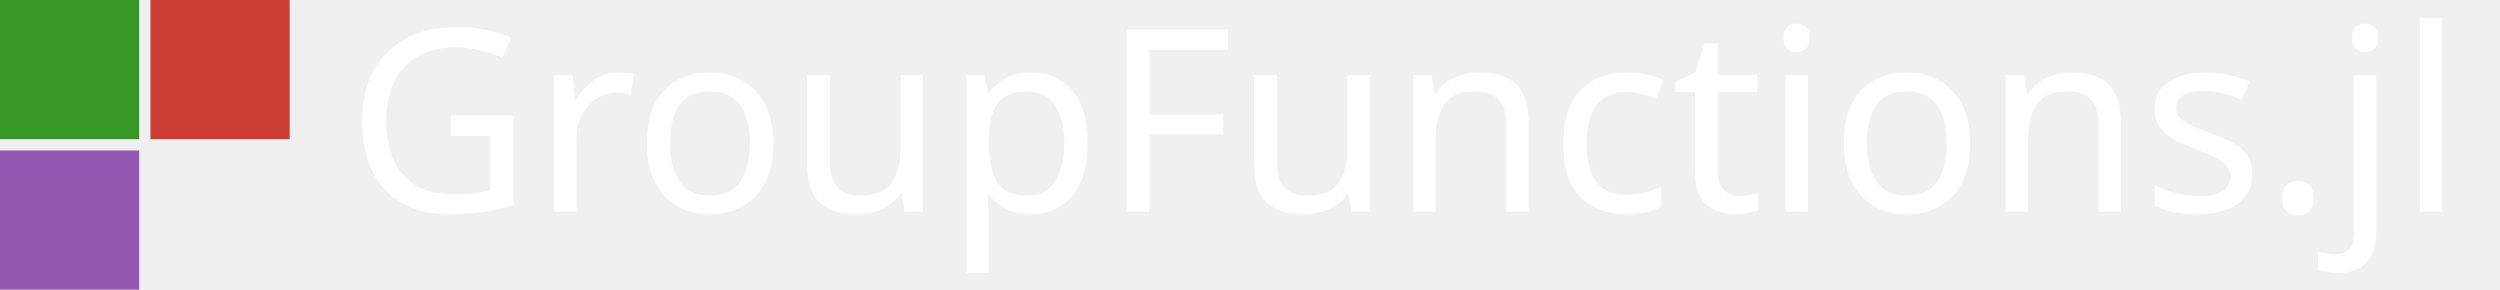
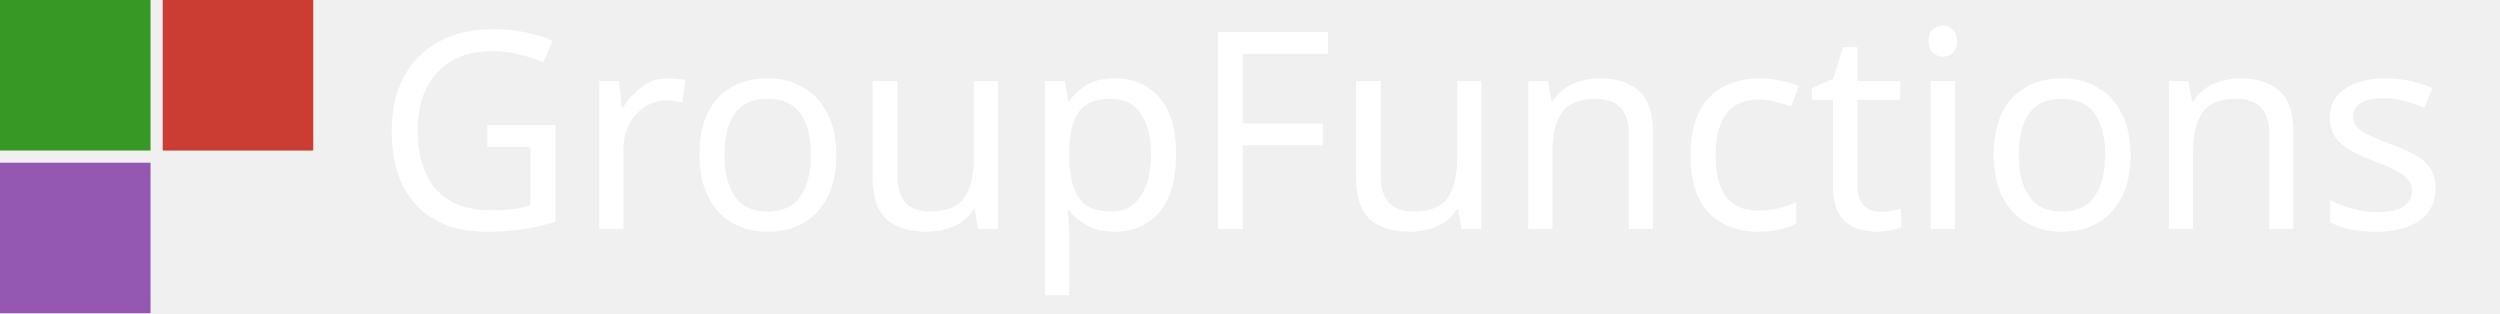
- <svg xmlns="http://www.w3.org/2000/svg" width="138.29mm" height="16.022mm" viewBox="0 0 138.29 16.022" version="1.1" id="svg1" xml:space="preserve">
+ <svg xmlns="http://www.w3.org/2000/svg" width="127.886mm" height="16.022mm" viewBox="0 0 127.886 16.022" version="1.1" id="svg1" xml:space="preserve">
  <defs id="defs1" />
  <g id="layer1" transform="translate(-90.47477,-165.6799)">
    <g id="g82" transform="translate(-213.2851,-164.0248)">
      <rect style="fill:#cb3c33;fill-opacity:1;stroke:none;stroke-width:0.035" id="rect47" width="7.7" height="7.7" x="312.083" y="329.705" />
      <rect style="fill:#389826;fill-opacity:1;stroke:none;stroke-width:0.035" id="rect48" width="7.7" height="7.7" x="303.76" y="329.705" />
      <rect style="fill:#9558b2;fill-opacity:1;stroke:none;stroke-width:0.035" id="rect49" width="7.7" height="7.7" x="303.76" y="338.028" />
    </g>
    <text xml:space="preserve" style="font-style:normal;font-variant:normal;font-weight:normal;font-stretch:normal;font-size:14.111px;font-family:'Tamil MN';-inkscape-font-specification:'Tamil MN';text-align:justify;writing-mode:lr-tb;direction:ltr;text-anchor:start;fill:#ffffff;fill-opacity:1;stroke:none;stroke-width:0.12;stroke-dasharray:none" x="109.654" y="177.391" id="text49">
-       <tspan id="tspan49" style="font-size:14.111px;fill:#ffffff;fill-opacity:1;stroke-width:0.12;stroke-dasharray:none" x="109.654" y="177.391">GroupFunctions.jl</tspan>
+       <tspan id="tspan49" style="font-size:14.111px;fill:#ffffff;fill-opacity:1;stroke-width:0.12;stroke-dasharray:none" x="109.654" y="177.391">GroupFunctions</tspan>
    </text>
  </g>
</svg>
